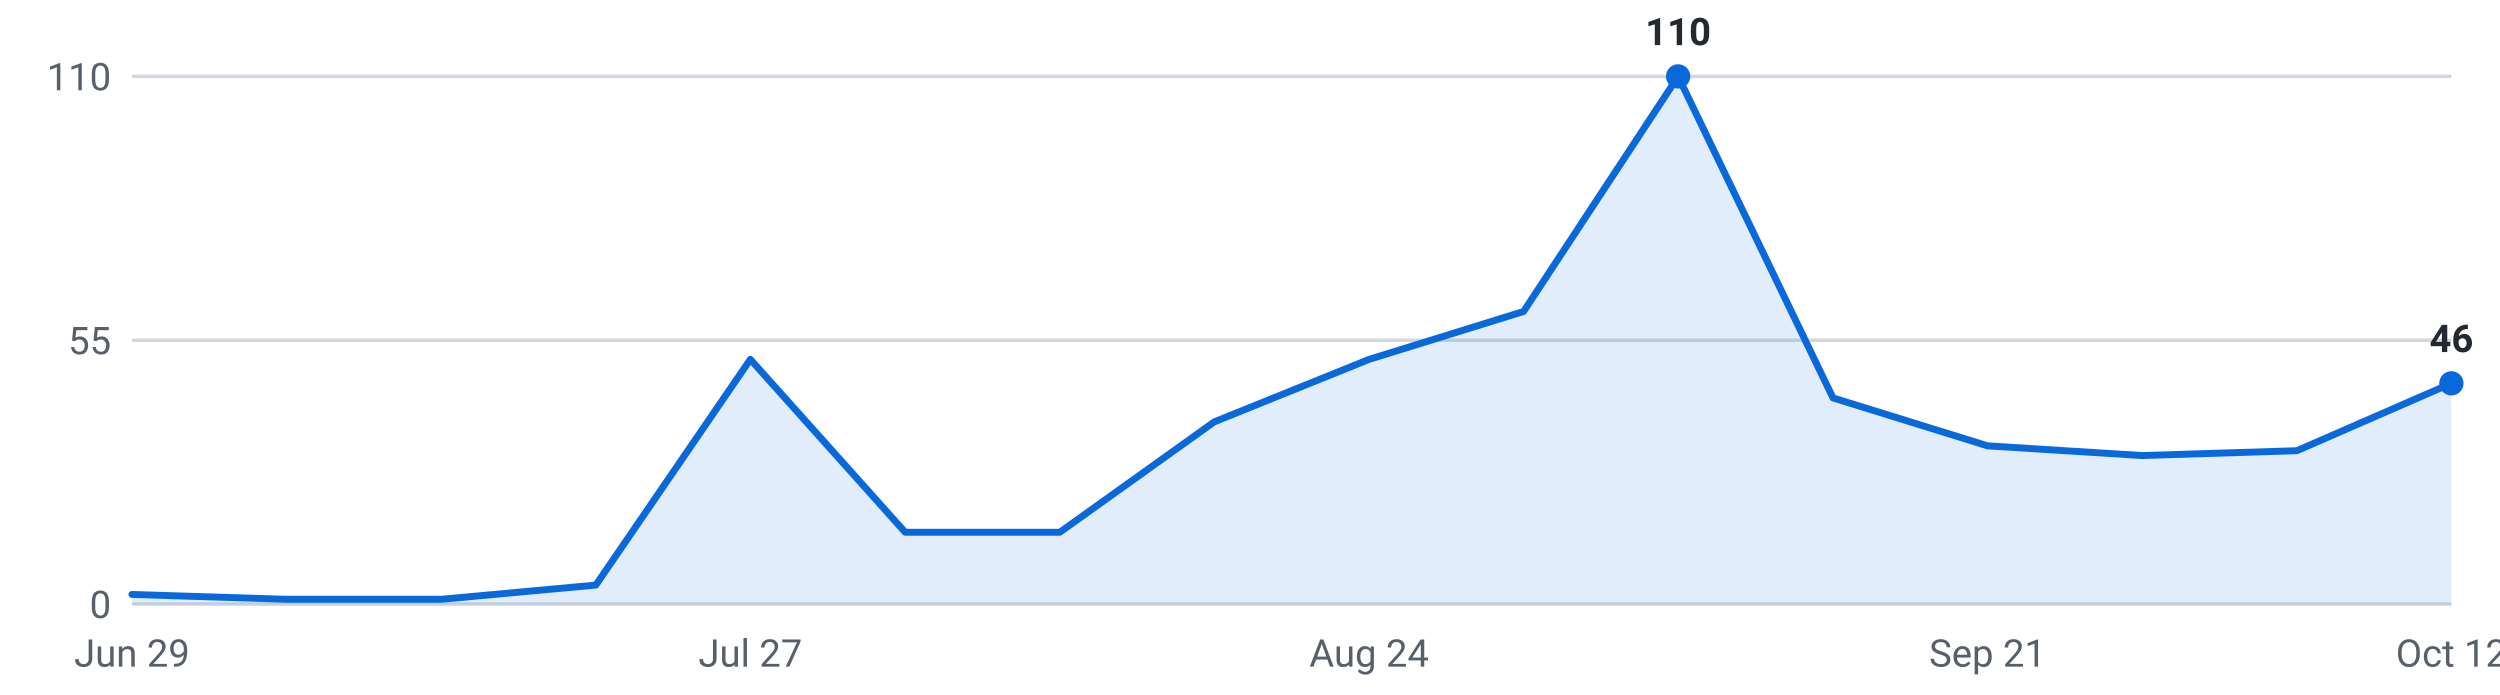
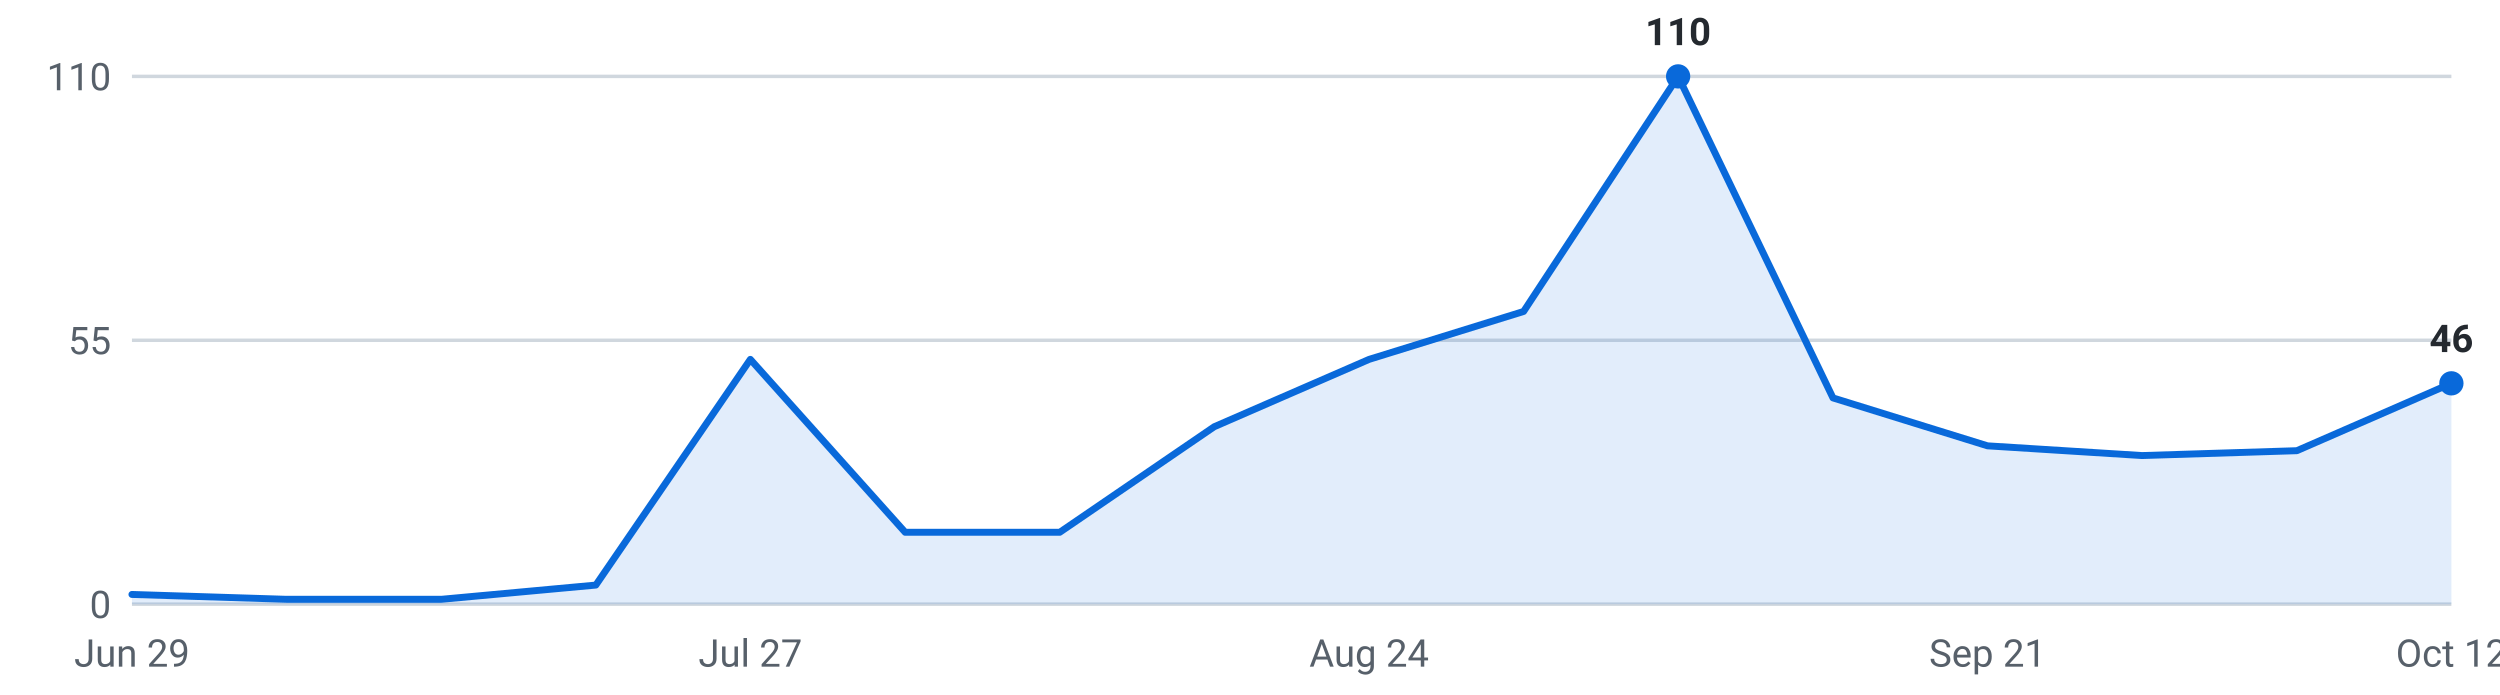
<svg xmlns="http://www.w3.org/2000/svg" viewBox="0 0 720 200" width="720" height="200" role="img" aria-label="Internships posted per week, last 16 weeks">
  <g font-family="-apple-system,Segoe UI,Roboto,sans-serif" font-size="11">
    <line x1="38" y1="174.0" x2="706" y2="174.0" stroke="#d0d7de" stroke-width="1" />
    <text x="32" y="178.0" text-anchor="end" fill="#57606a">0</text>
    <line x1="38" y1="98.0" x2="706" y2="98.0" stroke="#d0d7de" stroke-width="1" />
    <text x="32" y="102.0" text-anchor="end" fill="#57606a">55</text>
    <line x1="38" y1="22.0" x2="706" y2="22.0" stroke="#d0d7de" stroke-width="1" />
    <text x="32" y="26.0" text-anchor="end" fill="#57606a">110</text>
-     <path d="M38.0,174 L38.0,171.2 L82.5,172.6 L127.1,172.6 L171.6,168.5 L216.1,103.5 L260.7,153.3 L305.2,153.3 L349.7,121.5 L394.3,103.5 L438.8,89.7 L483.3,22.0 L527.9,114.6 L572.4,128.4 L616.9,131.2 L661.5,129.8 L706.0,110.4 L706.0,174 Z" fill="#0969da" fill-opacity="0.12" />
-     <polyline points="38.0,171.2 82.5,172.6 127.1,172.6 171.6,168.5 216.1,103.5 260.7,153.3 305.2,153.3 349.7,121.5 394.3,103.5 438.8,89.7 483.3,22.0 527.9,114.6 572.4,128.4 616.9,131.2 661.5,129.8 706.0,110.4" fill="none" stroke="#0969da" stroke-width="2" stroke-linejoin="round" stroke-linecap="round" />
+     <path d="M38.0,174 L38.0,171.2 L82.5,172.6 L127.1,172.6 L171.6,168.5 L216.1,103.5 L260.7,153.3 L305.2,153.3 L349.7,122.9 L394.3,103.5 L438.8,89.7 L483.3,22.0 L527.9,114.6 L572.4,128.4 L616.9,131.2 L661.5,129.8 L706.0,110.4 L706.0,174 Z" fill="#0969da" fill-opacity="0.12" />
+     <polyline points="38.0,171.2 82.5,172.6 127.1,172.6 171.6,168.5 216.1,103.5 260.7,153.3 305.2,153.3 349.7,122.9 394.3,103.5 438.8,89.7 483.3,22.0 527.9,114.6 572.4,128.4 616.9,131.2 661.5,129.8 706.0,110.4" fill="none" stroke="#0969da" stroke-width="2" stroke-linejoin="round" stroke-linecap="round" />
    <circle cx="483.3" cy="22.0" r="3.5" fill="#0969da" />
    <text x="483.3" y="13.0" text-anchor="middle" fill="#24292f" font-weight="600">110</text>
    <circle cx="706.0" cy="110.4" r="3.5" fill="#0969da" />
    <text x="706.0" y="101.4" text-anchor="middle" fill="#24292f" font-weight="600">46</text>
    <text x="38.0" y="192" text-anchor="middle" fill="#57606a">Jun 29</text>
    <text x="216.1" y="192" text-anchor="middle" fill="#57606a">Jul 27</text>
    <text x="394.3" y="192" text-anchor="middle" fill="#57606a">Aug 24</text>
    <text x="572.4" y="192" text-anchor="middle" fill="#57606a">Sep 21</text>
    <text x="706.0" y="192" text-anchor="middle" fill="#57606a">Oct 12</text>
  </g>
</svg>
